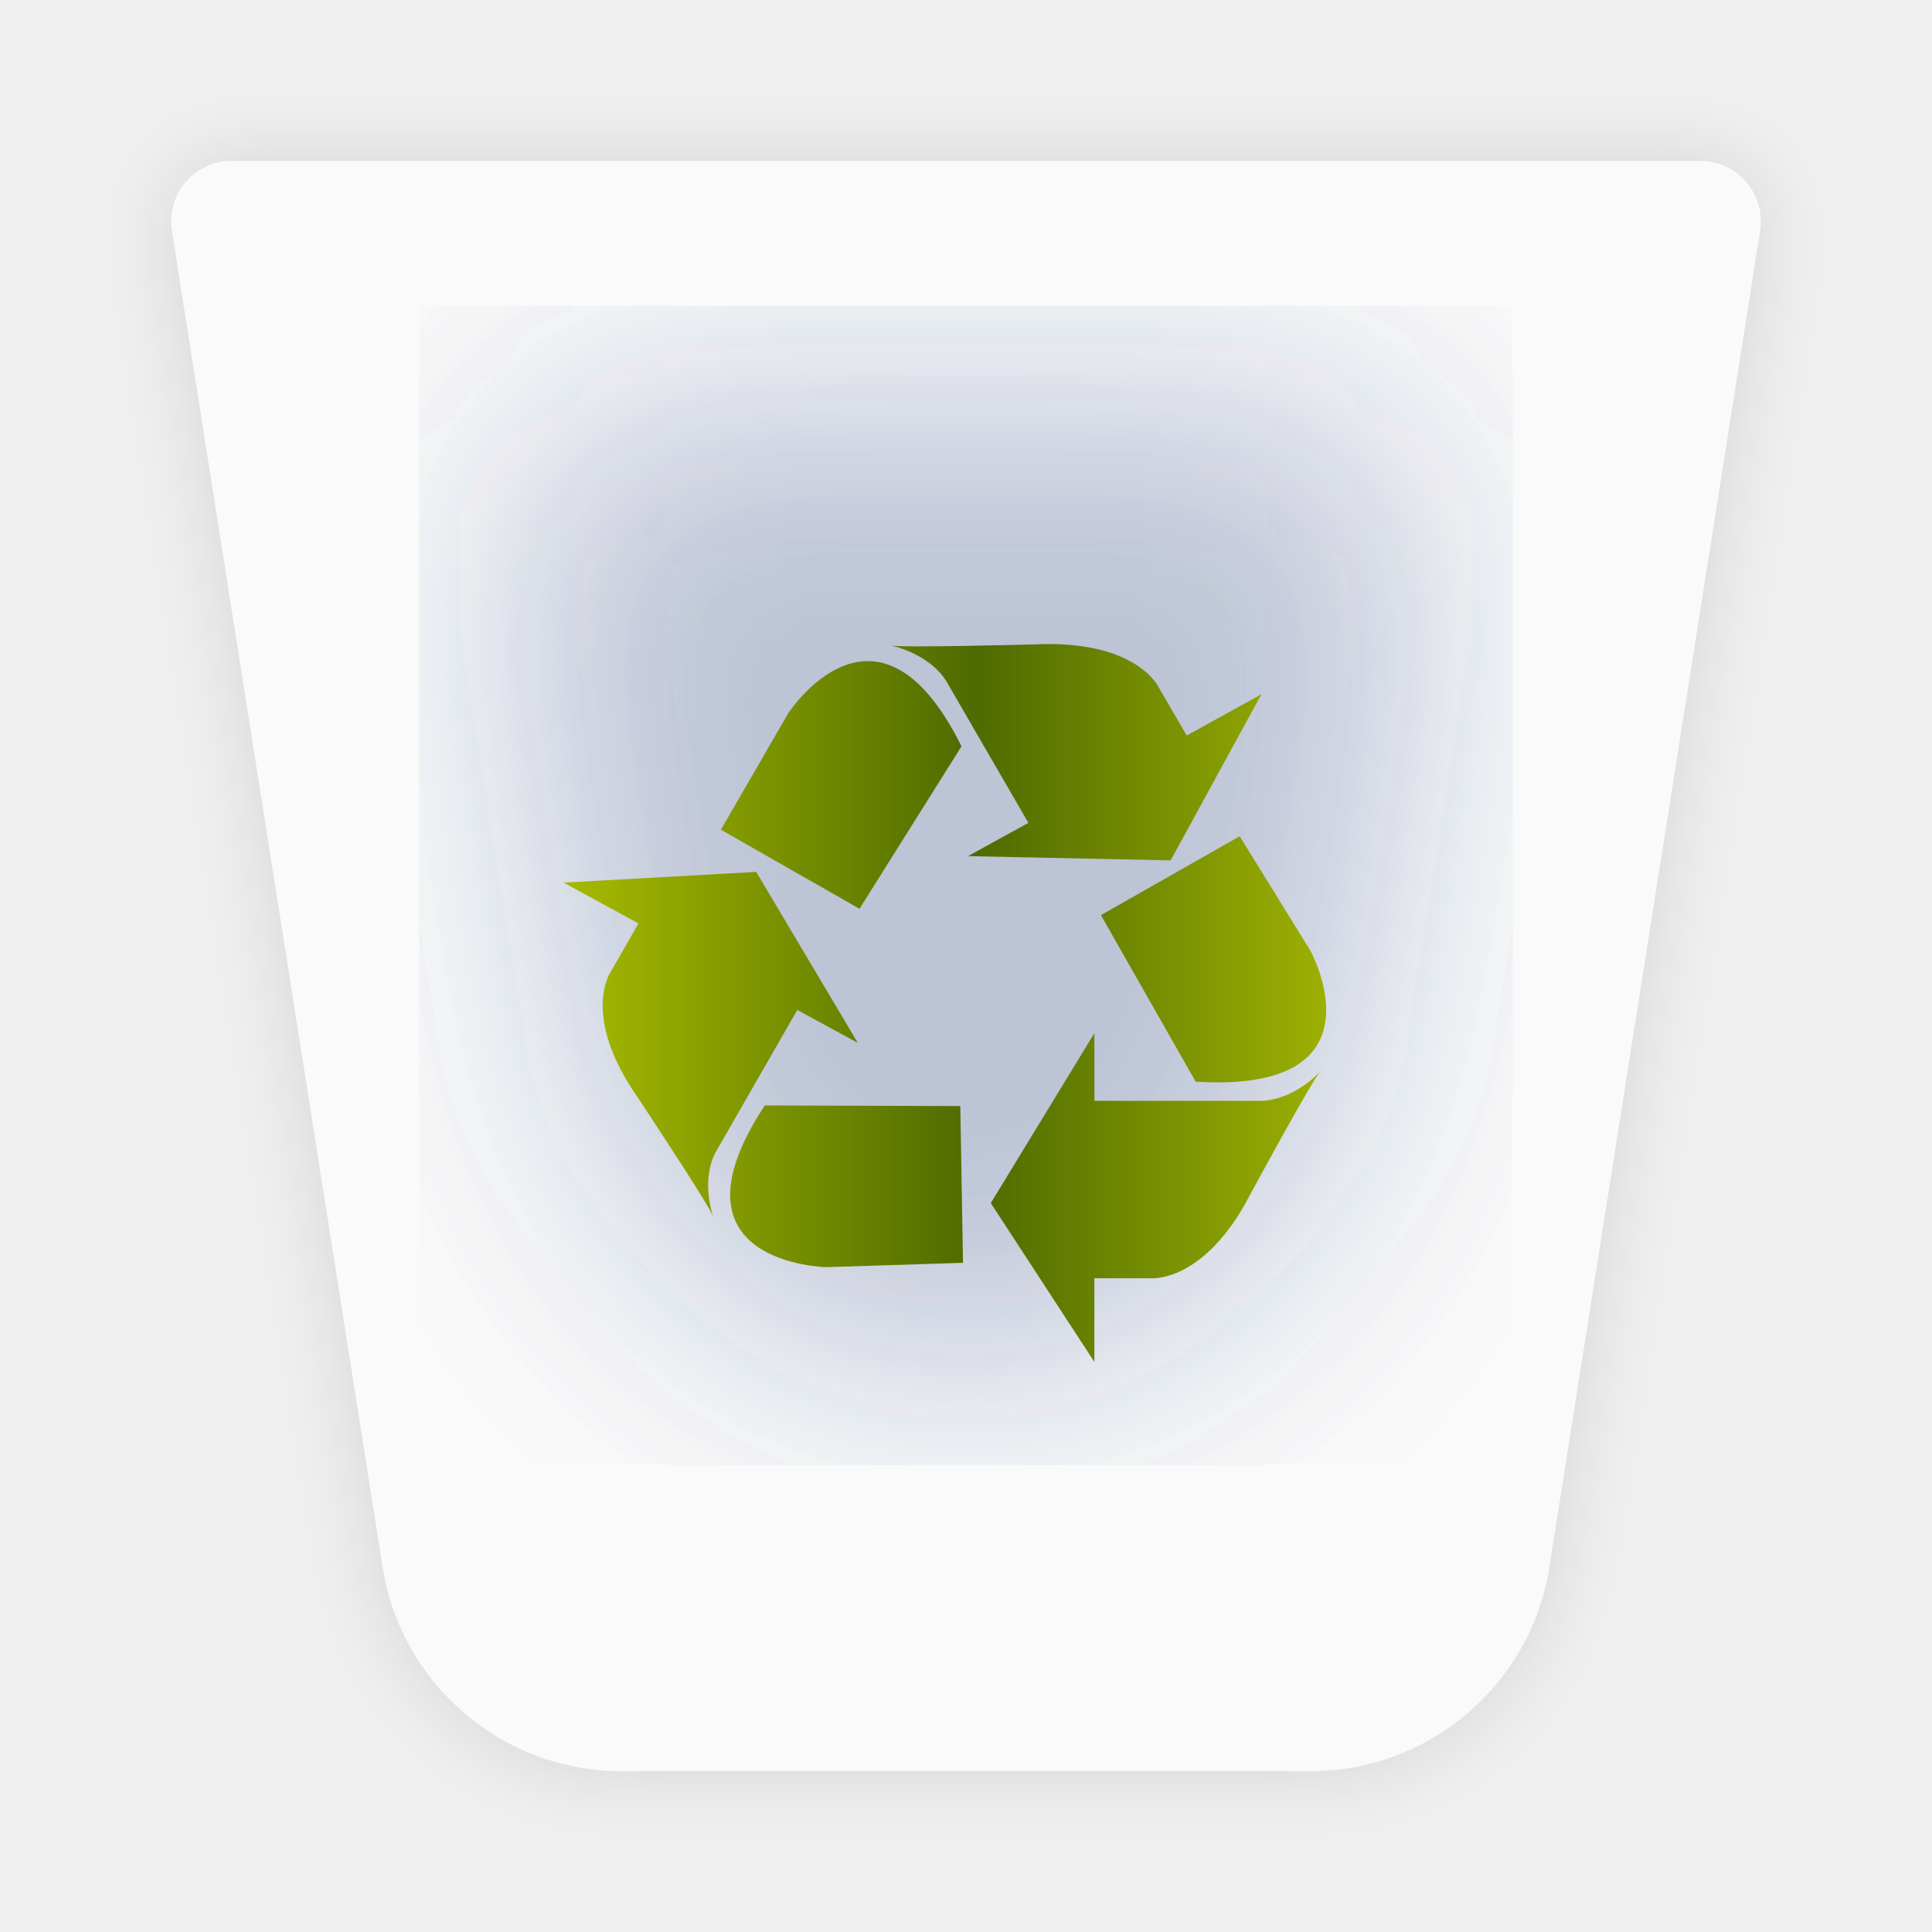
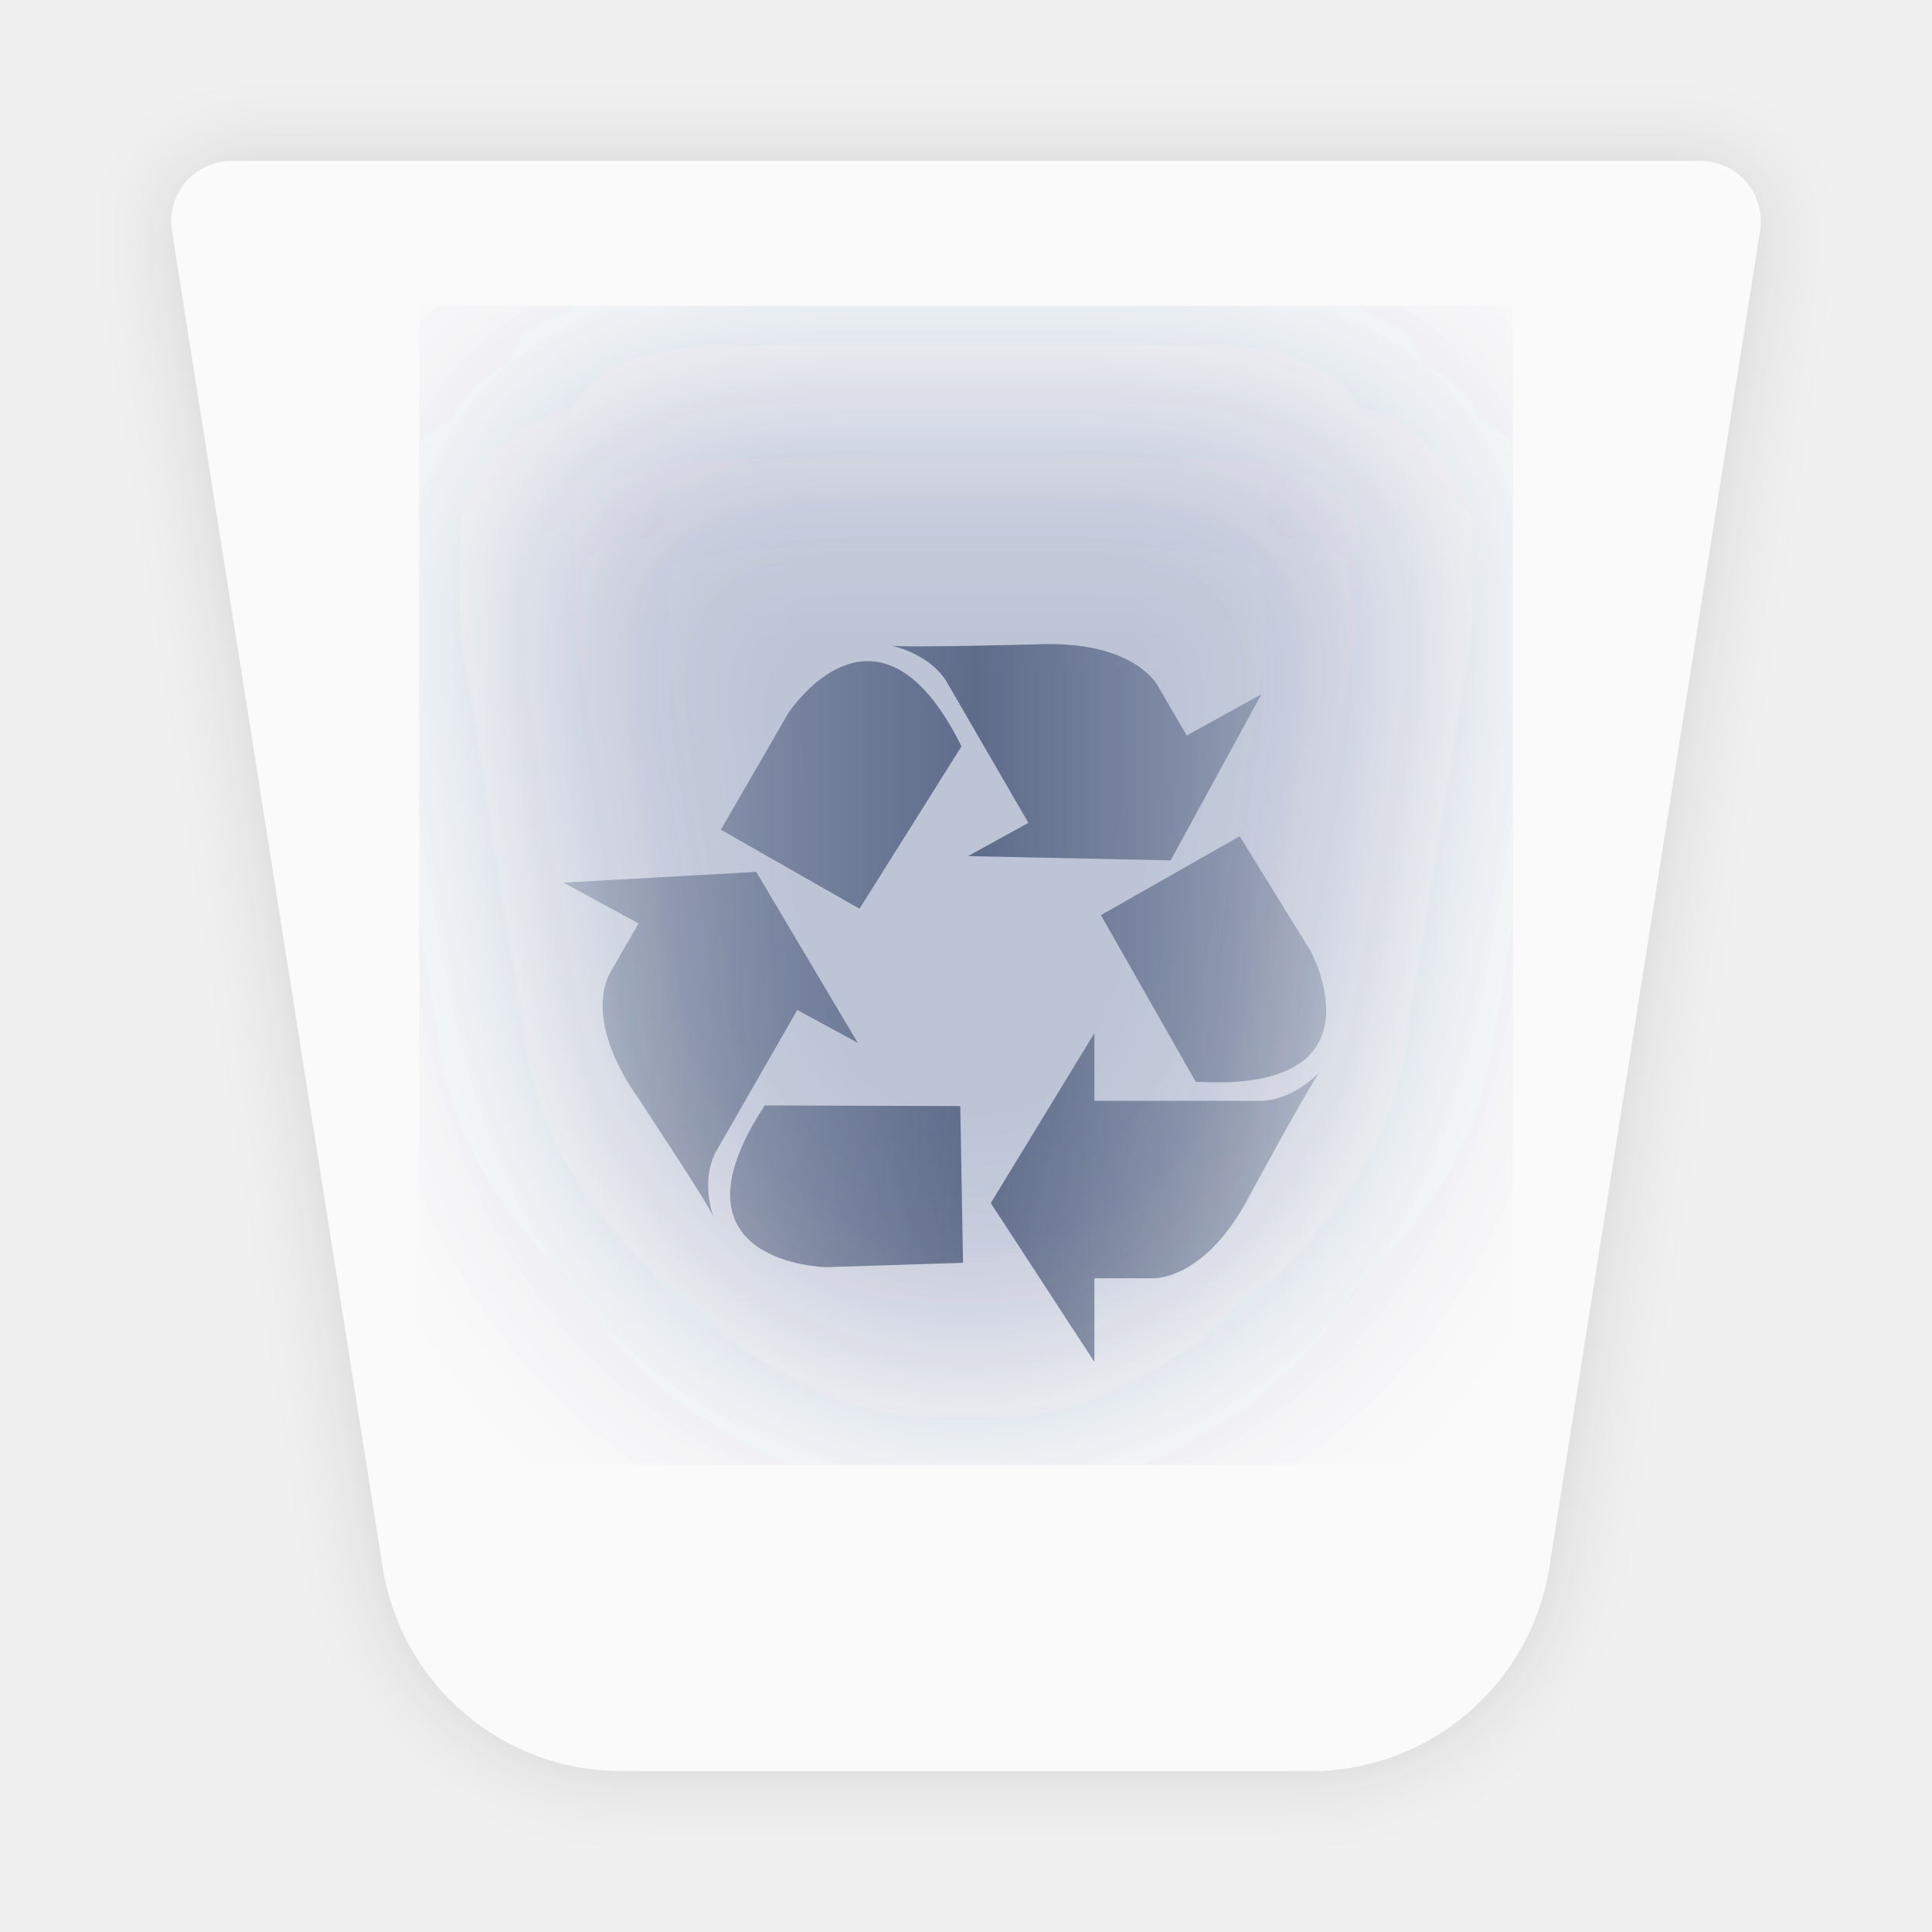
<svg xmlns="http://www.w3.org/2000/svg" xmlns:xlink="http://www.w3.org/1999/xlink" width="24" height="24" viewBox="0 0 24 24">
  <defs>
    <filter id="user-trash-24px-a" width="125%" height="125%" x="-12.5%" y="-12.5%" filterUnits="objectBoundingBox">
      <feOffset in="SourceAlpha" result="shadowOffsetOuter1" />
      <feGaussianBlur in="shadowOffsetOuter1" result="shadowBlurOuter1" stdDeviation=".5" />
      <feColorMatrix in="shadowBlurOuter1" result="shadowMatrixOuter1" values="0 0 0 0 0   0 0 0 0 0   0 0 0 0 0  0 0 0 0.15 0" />
      <feMerge>
        <feMergeNode in="shadowMatrixOuter1" />
        <feMergeNode in="SourceGraphic" />
      </feMerge>
    </filter>
    <path id="user-trash-24px-b" d="M0.878,0 L19.122,0 C19.537,2.5697711e-16 19.872,0.336 19.872,0.75 C19.872,0.789 19.869,0.828 19.863,0.867 L17.245,17.467 C17.015,18.926 15.758,20 14.282,20 L5.718,20 C4.242,20 2.985,18.926 2.755,17.467 L0.137,0.867 C0.072,0.458 0.352,0.074 0.761,0.009 C0.799,0.003 0.838,8.9536644e-16 0.878,0 Z" />
    <filter id="user-trash-24px-c" width="169.3%" height="175%" x="-34.7%" y="-37.5%" filterUnits="objectBoundingBox">
      <feGaussianBlur in="SourceGraphic" stdDeviation="1.5" />
    </filter>
    <linearGradient id="user-trash-24px-e" x1="98.965%" x2="0%" y1="50%" y2="50%">
-       <stop offset="0%" stop-color="#9BAF03" />
-       <stop offset="45.365%" stop-color="#4F6A00" />
-       <stop offset="100%" stop-color="#A7BB00" />
+       <stop offset="0%" stop-color="#00123C" stop-opacity=".2" />
+       <stop offset="45.365%" stop-color="#00143F" stop-opacity=".5" />
+       <stop offset="100%" stop-color="#00123C" stop-opacity=".2" />
    </linearGradient>
  </defs>
  <g fill="none" fill-rule="evenodd">
    <g filter="url(#user-trash-24px-a)" transform="translate(2 2)">
      <mask id="user-trash-24px-d" fill="#fff">
        <use xlink:href="#user-trash-24px-b" />
      </mask>
      <use fill="#FFF" fill-opacity=".8" xlink:href="#user-trash-24px-b" />
      <path fill="#2D4688" fill-opacity=".3" d="M6.334,3 L13.666,3 C14.767,3 15.661,3.893 15.661,4.995 C15.661,5.099 15.653,5.203 15.636,5.306 L14.747,10.943 C14.379,13.279 12.365,15 10,15 C7.635,15 5.621,13.279 5.253,10.943 L4.364,5.306 C4.192,4.217 4.935,3.196 6.024,3.024 C6.126,3.008 6.23,3 6.334,3 Z" filter="url(#user-trash-24px-c)" mask="url(#user-trash-24px-d)" />
    </g>
    <path fill="url(#user-trash-24px-e)" d="M11.944,9.271 C10.895,7.159 9.792,8.86 9.792,8.86 L8.955,10.307 L10.677,11.289 L11.944,9.271 Z M15.67,8.624 L14.742,9.137 L14.401,8.551 C14.401,8.551 14.138,7.941 12.841,8.005 C12.841,8.005 11.234,8.049 11.067,8.019 C11.067,8.019 11.522,8.106 11.749,8.451 L12.775,10.222 L12.025,10.635 L14.542,10.688 L15.67,8.624 Z M9.501,13.732 C8.199,15.704 10.263,15.741 10.263,15.741 L11.963,15.687 L11.929,13.74 L9.501,13.732 Z M7,10.964 L7.932,11.471 L7.594,12.059 C7.594,12.059 7.197,12.596 7.928,13.642 C7.928,13.642 8.803,14.961 8.862,15.116 C8.862,15.116 8.701,14.691 8.885,14.322 L9.904,12.546 L10.656,12.955 L9.394,10.831 L7,10.964 Z M14.853,13.437 C17.252,13.585 16.279,11.811 16.279,11.811 L15.4,10.388 L13.676,11.368 L14.853,13.437 Z M12.308,14.945 L13.595,12.834 L13.595,13.675 L15.68,13.675 C16.099,13.652 16.402,13.308 16.402,13.308 C16.292,13.433 15.539,14.822 15.539,14.822 C14.959,15.955 14.285,15.879 14.285,15.879 L13.595,15.879 L13.595,16.919 L12.308,14.945 Z" />
  </g>
</svg>
